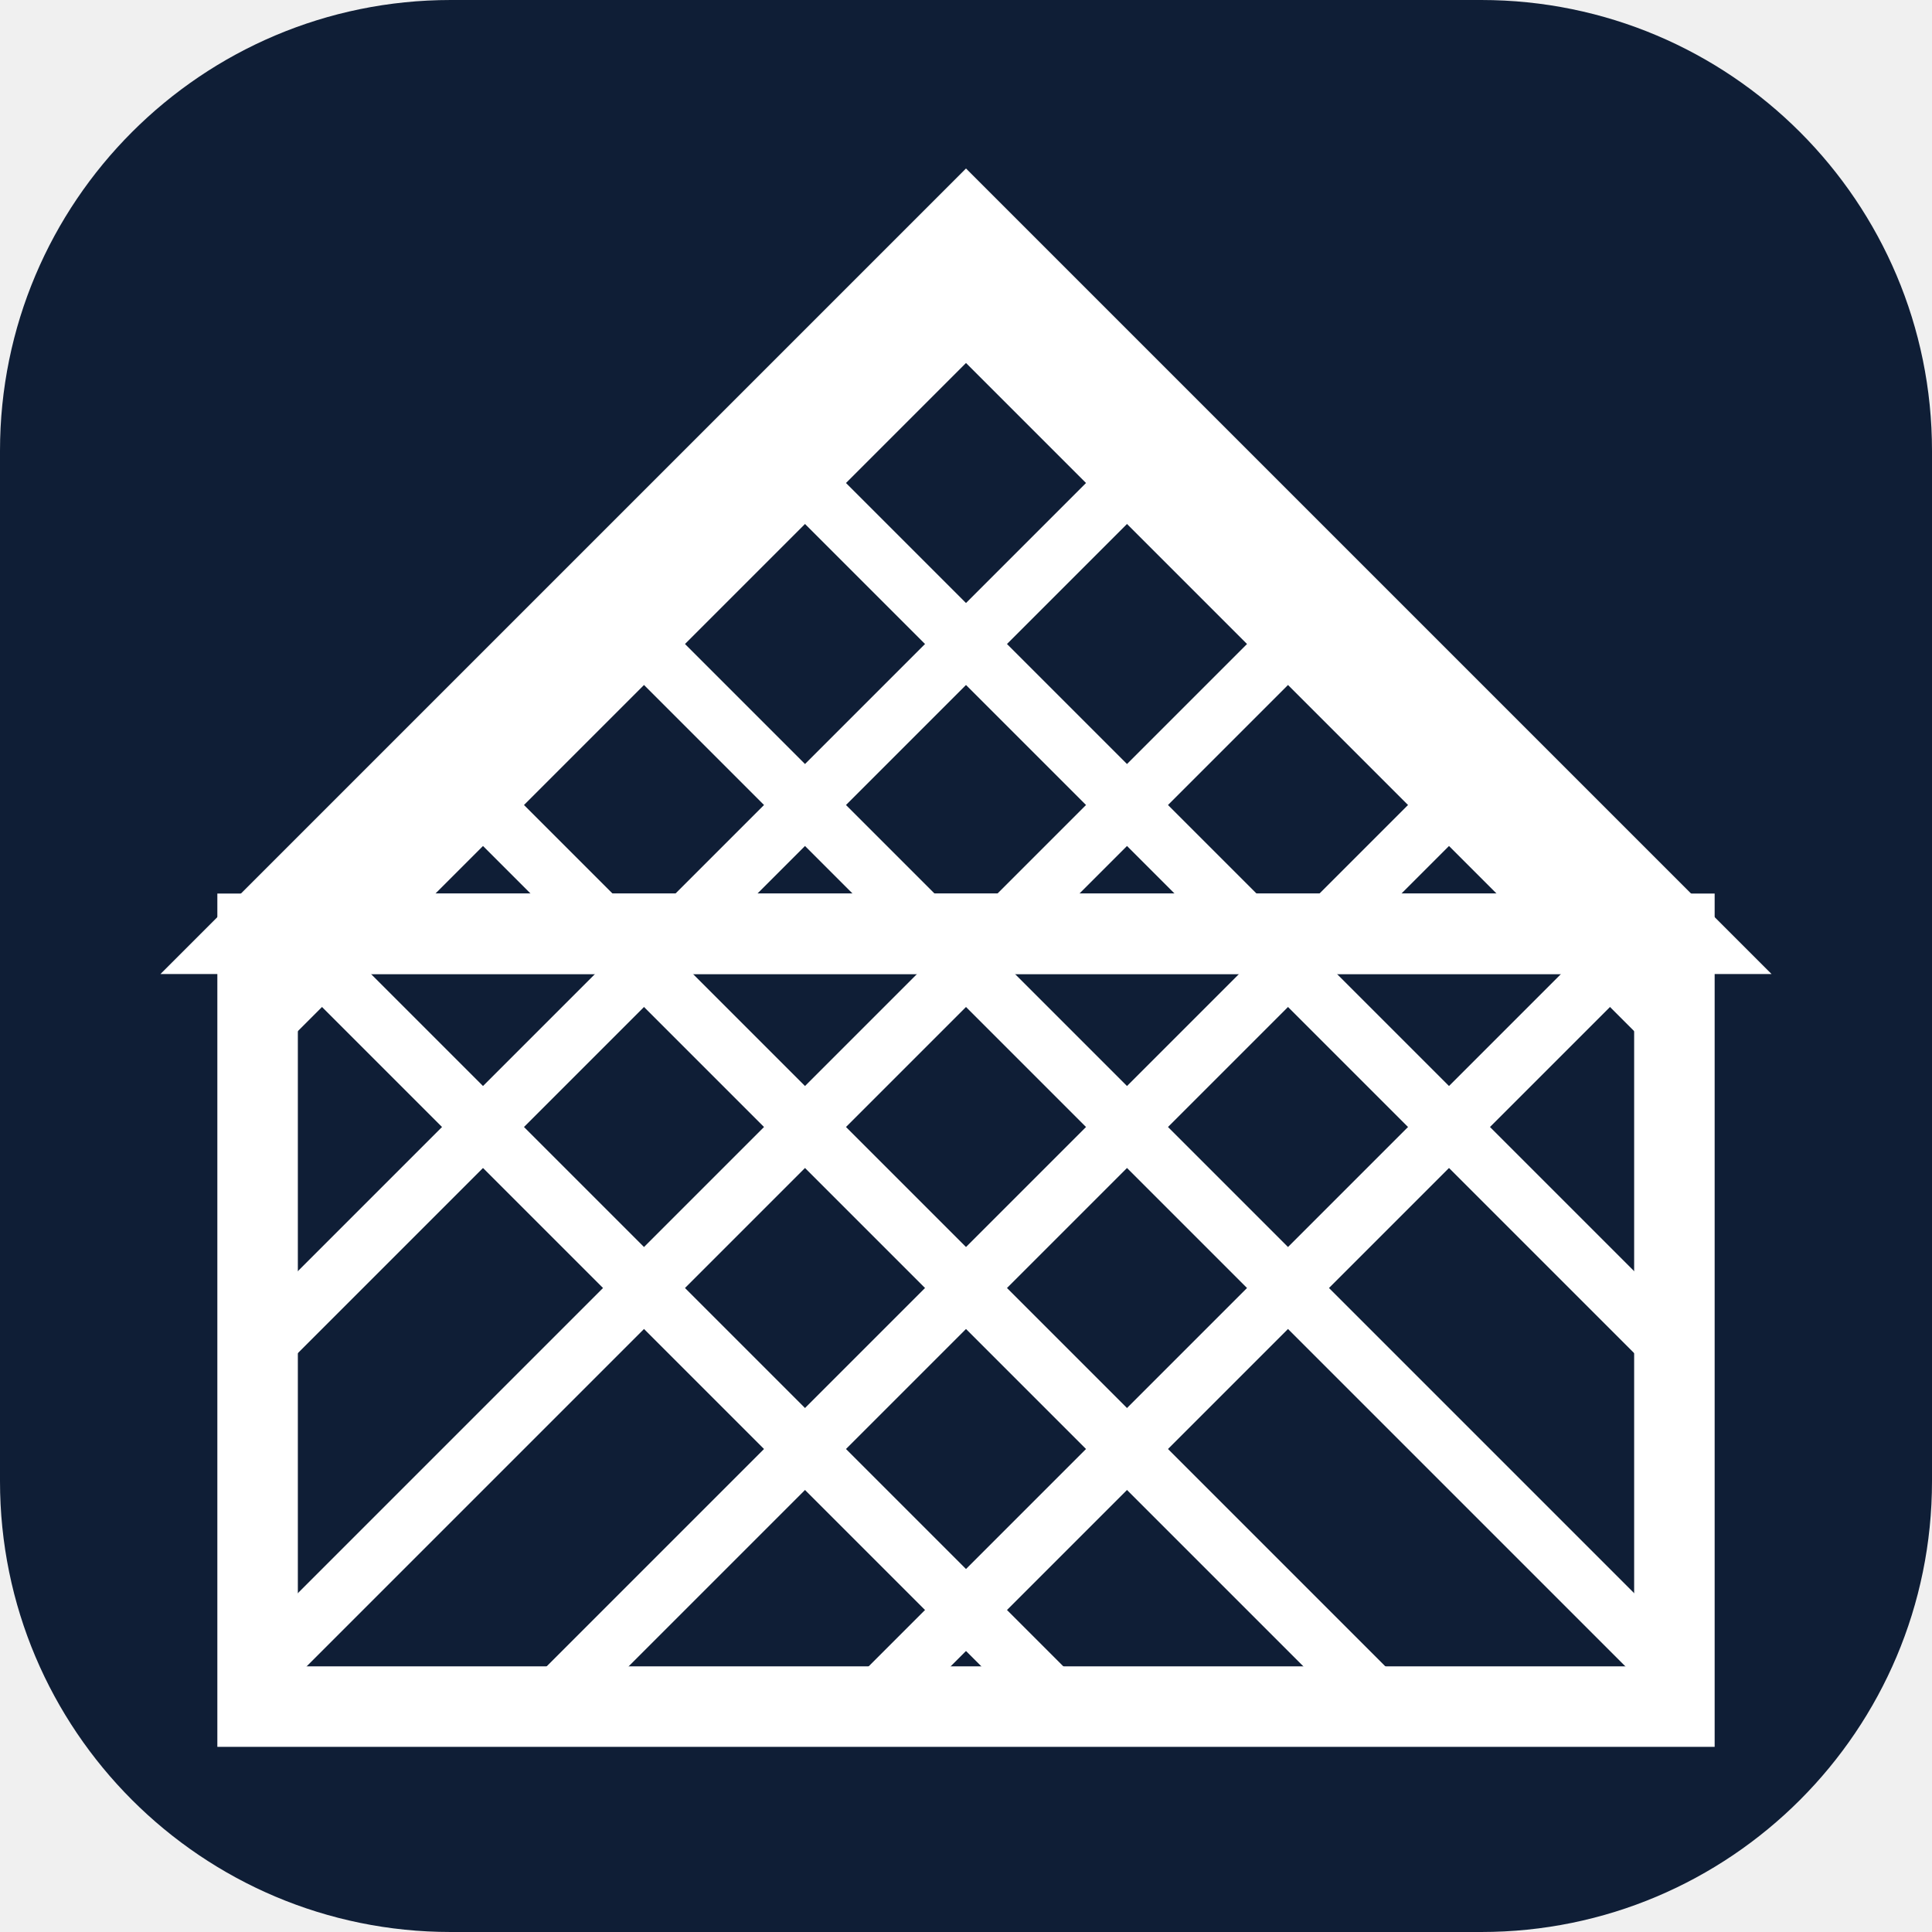
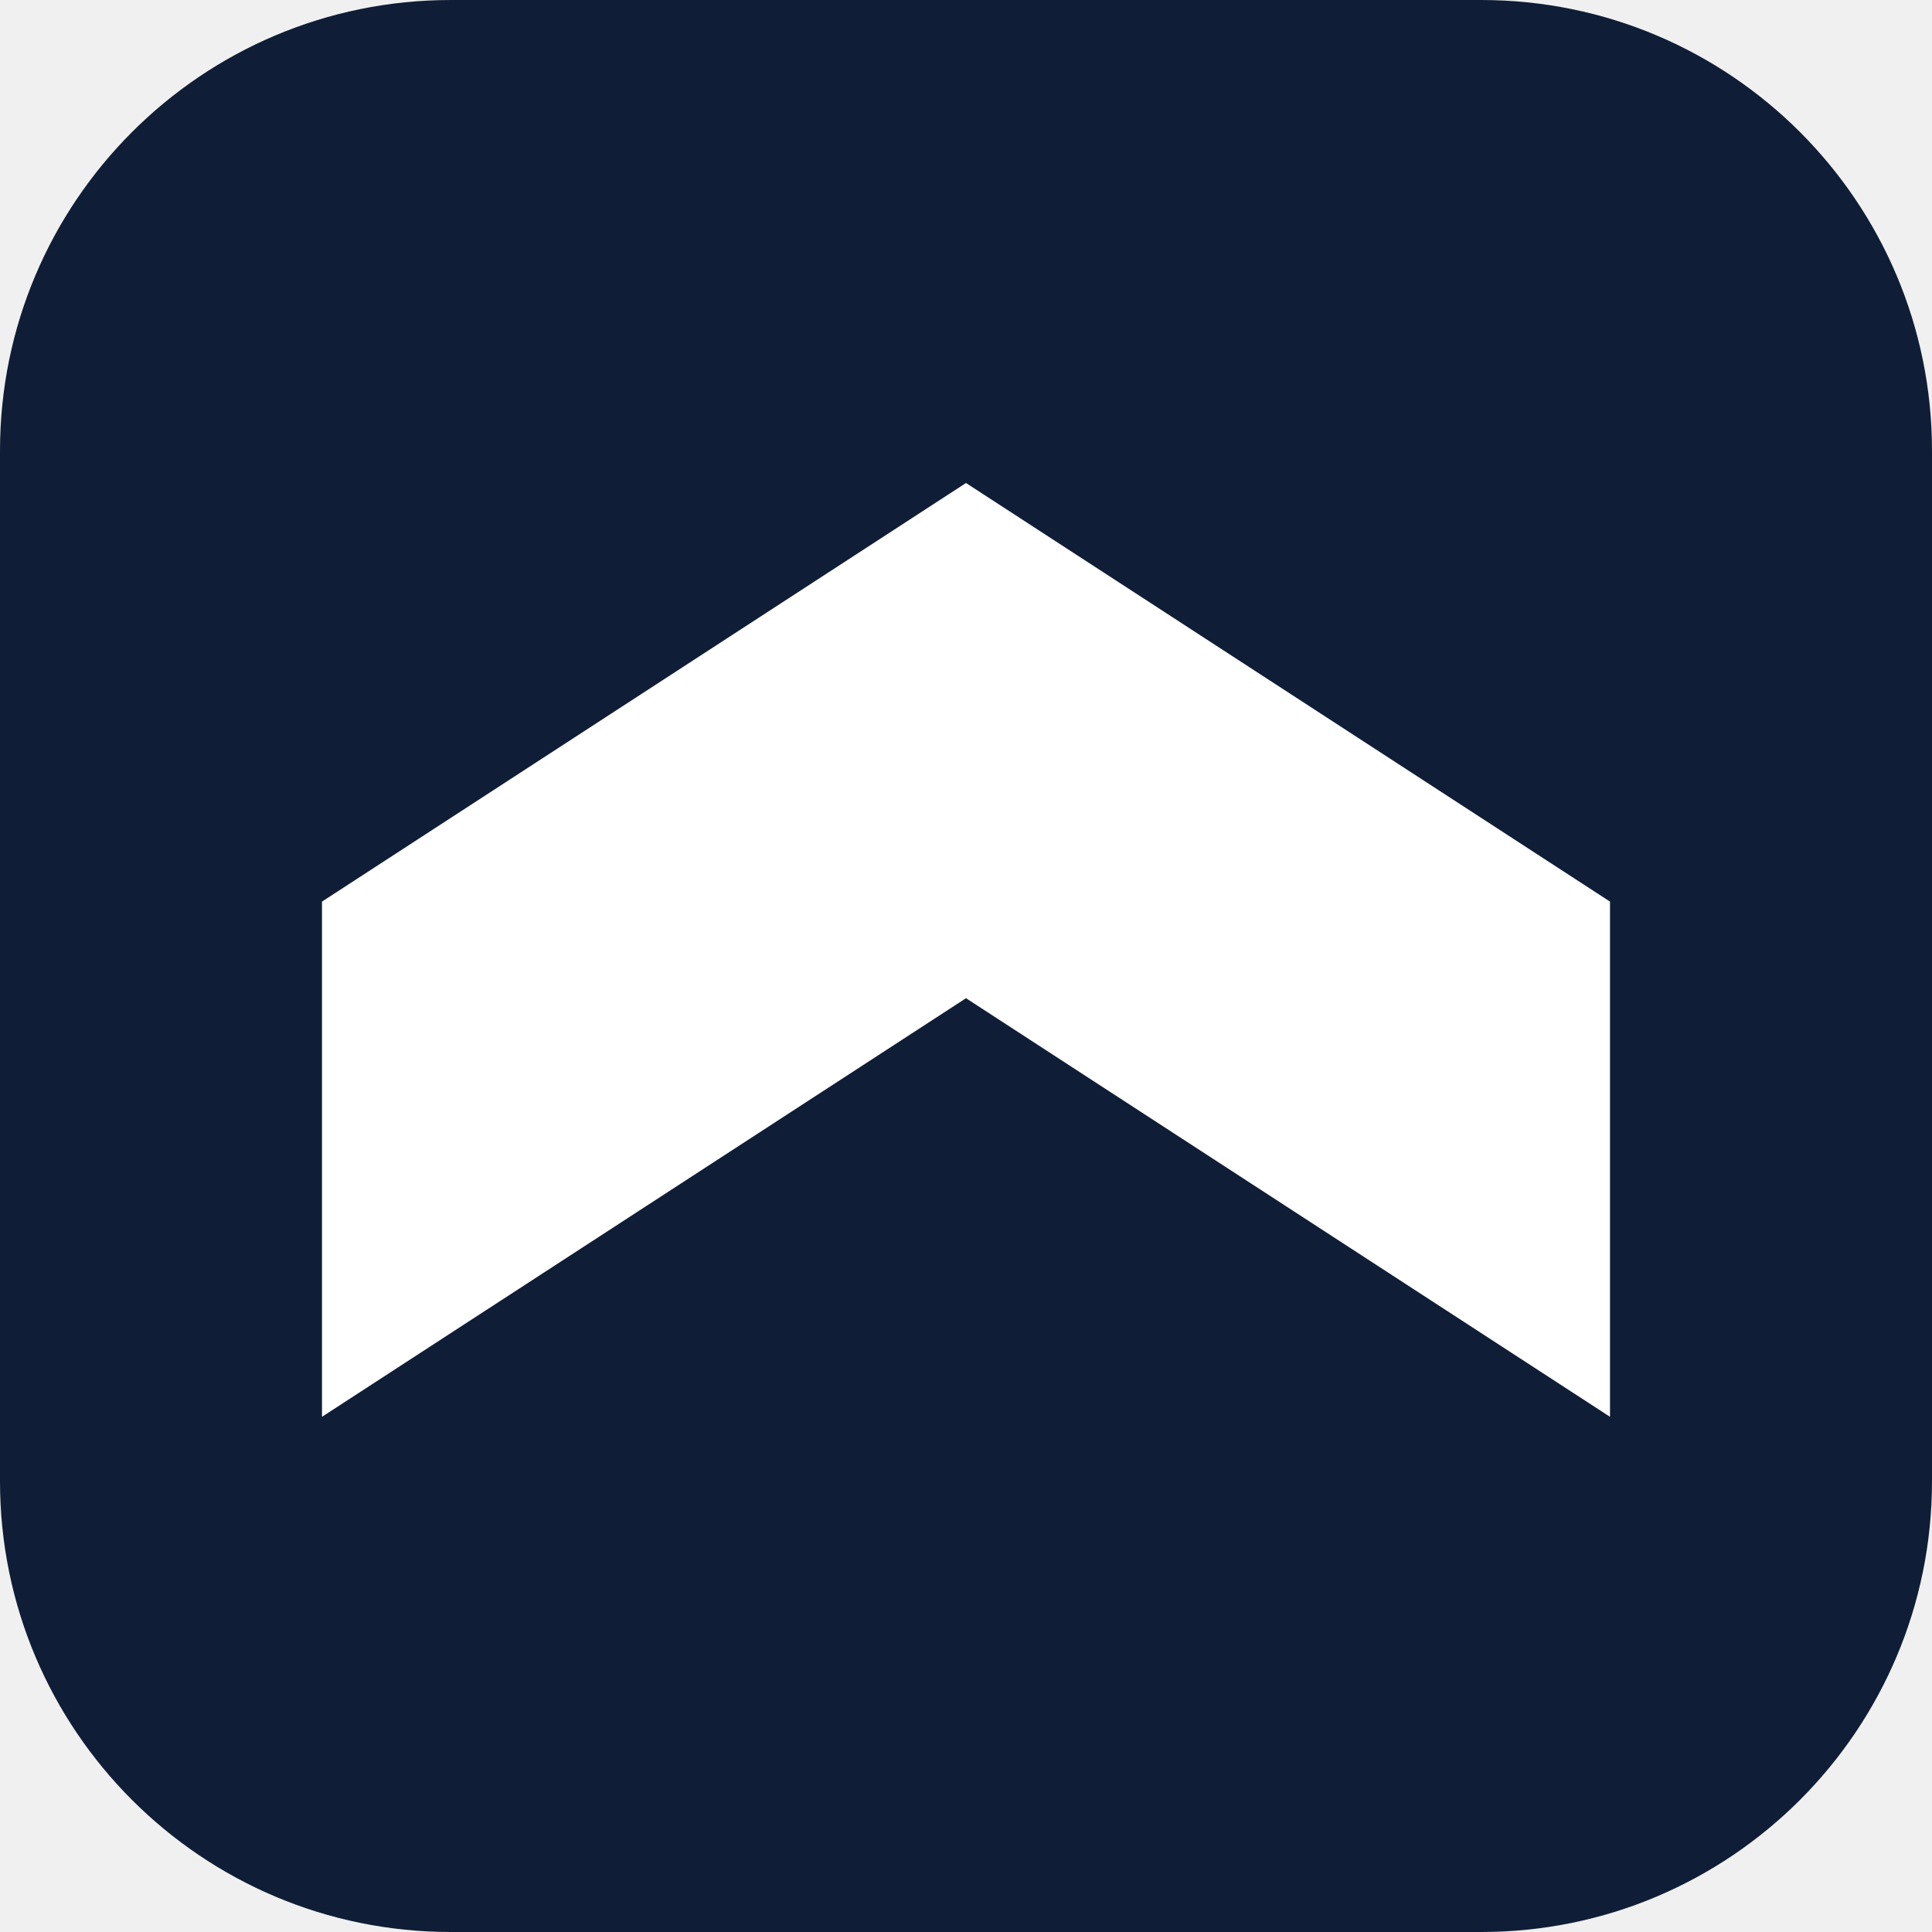
<svg xmlns="http://www.w3.org/2000/svg" viewBox="0 0 60 60" width="60" height="60">
-   <defs>
-     <clipPath id="houseClipFavicon">
-       <polygon points="30,7 8,29 52,29" />
-       <rect x="8" y="29" width="44" height="24" />
-     </clipPath>
-   </defs>
  <rect x="0" y="0" width="60" height="60" rx="14" fill="#0F1E36" />
-   <polygon points="30,7 8,29 52,29" fill="none" stroke="#FFFFFF" stroke-width="2.5" stroke-linejoin="miter" />
-   <rect x="8" y="29" width="44" height="24" fill="none" stroke="#FFFFFF" stroke-width="2.5" stroke-linejoin="miter" />
-   <g clip-path="url(#houseClipFavicon)" stroke="#FFFFFF" stroke-width="1.8">
-     <line x1="0" y1="40" x2="40" y2="0" />
-     <line x1="0" y1="50" x2="50" y2="0" />
-     <line x1="0" y1="60" x2="60" y2="0" />
-     <line x1="0" y1="70" x2="70" y2="0" />
-     <line x1="0" y1="80" x2="80" y2="0" />
-     <line x1="0" y1="-20" x2="80" y2="60" />
-     <line x1="0" y1="-10" x2="70" y2="60" />
-     <line x1="0" y1="0" x2="60" y2="60" />
-     <line x1="0" y1="10" x2="50" y2="60" />
-     <line x1="0" y1="20" x2="40" y2="60" />
-   </g>
+   <polygon points="30,15 50,28 50,44 30,31 10,44 10,28" fill="#FFFFFF" />
</svg>
